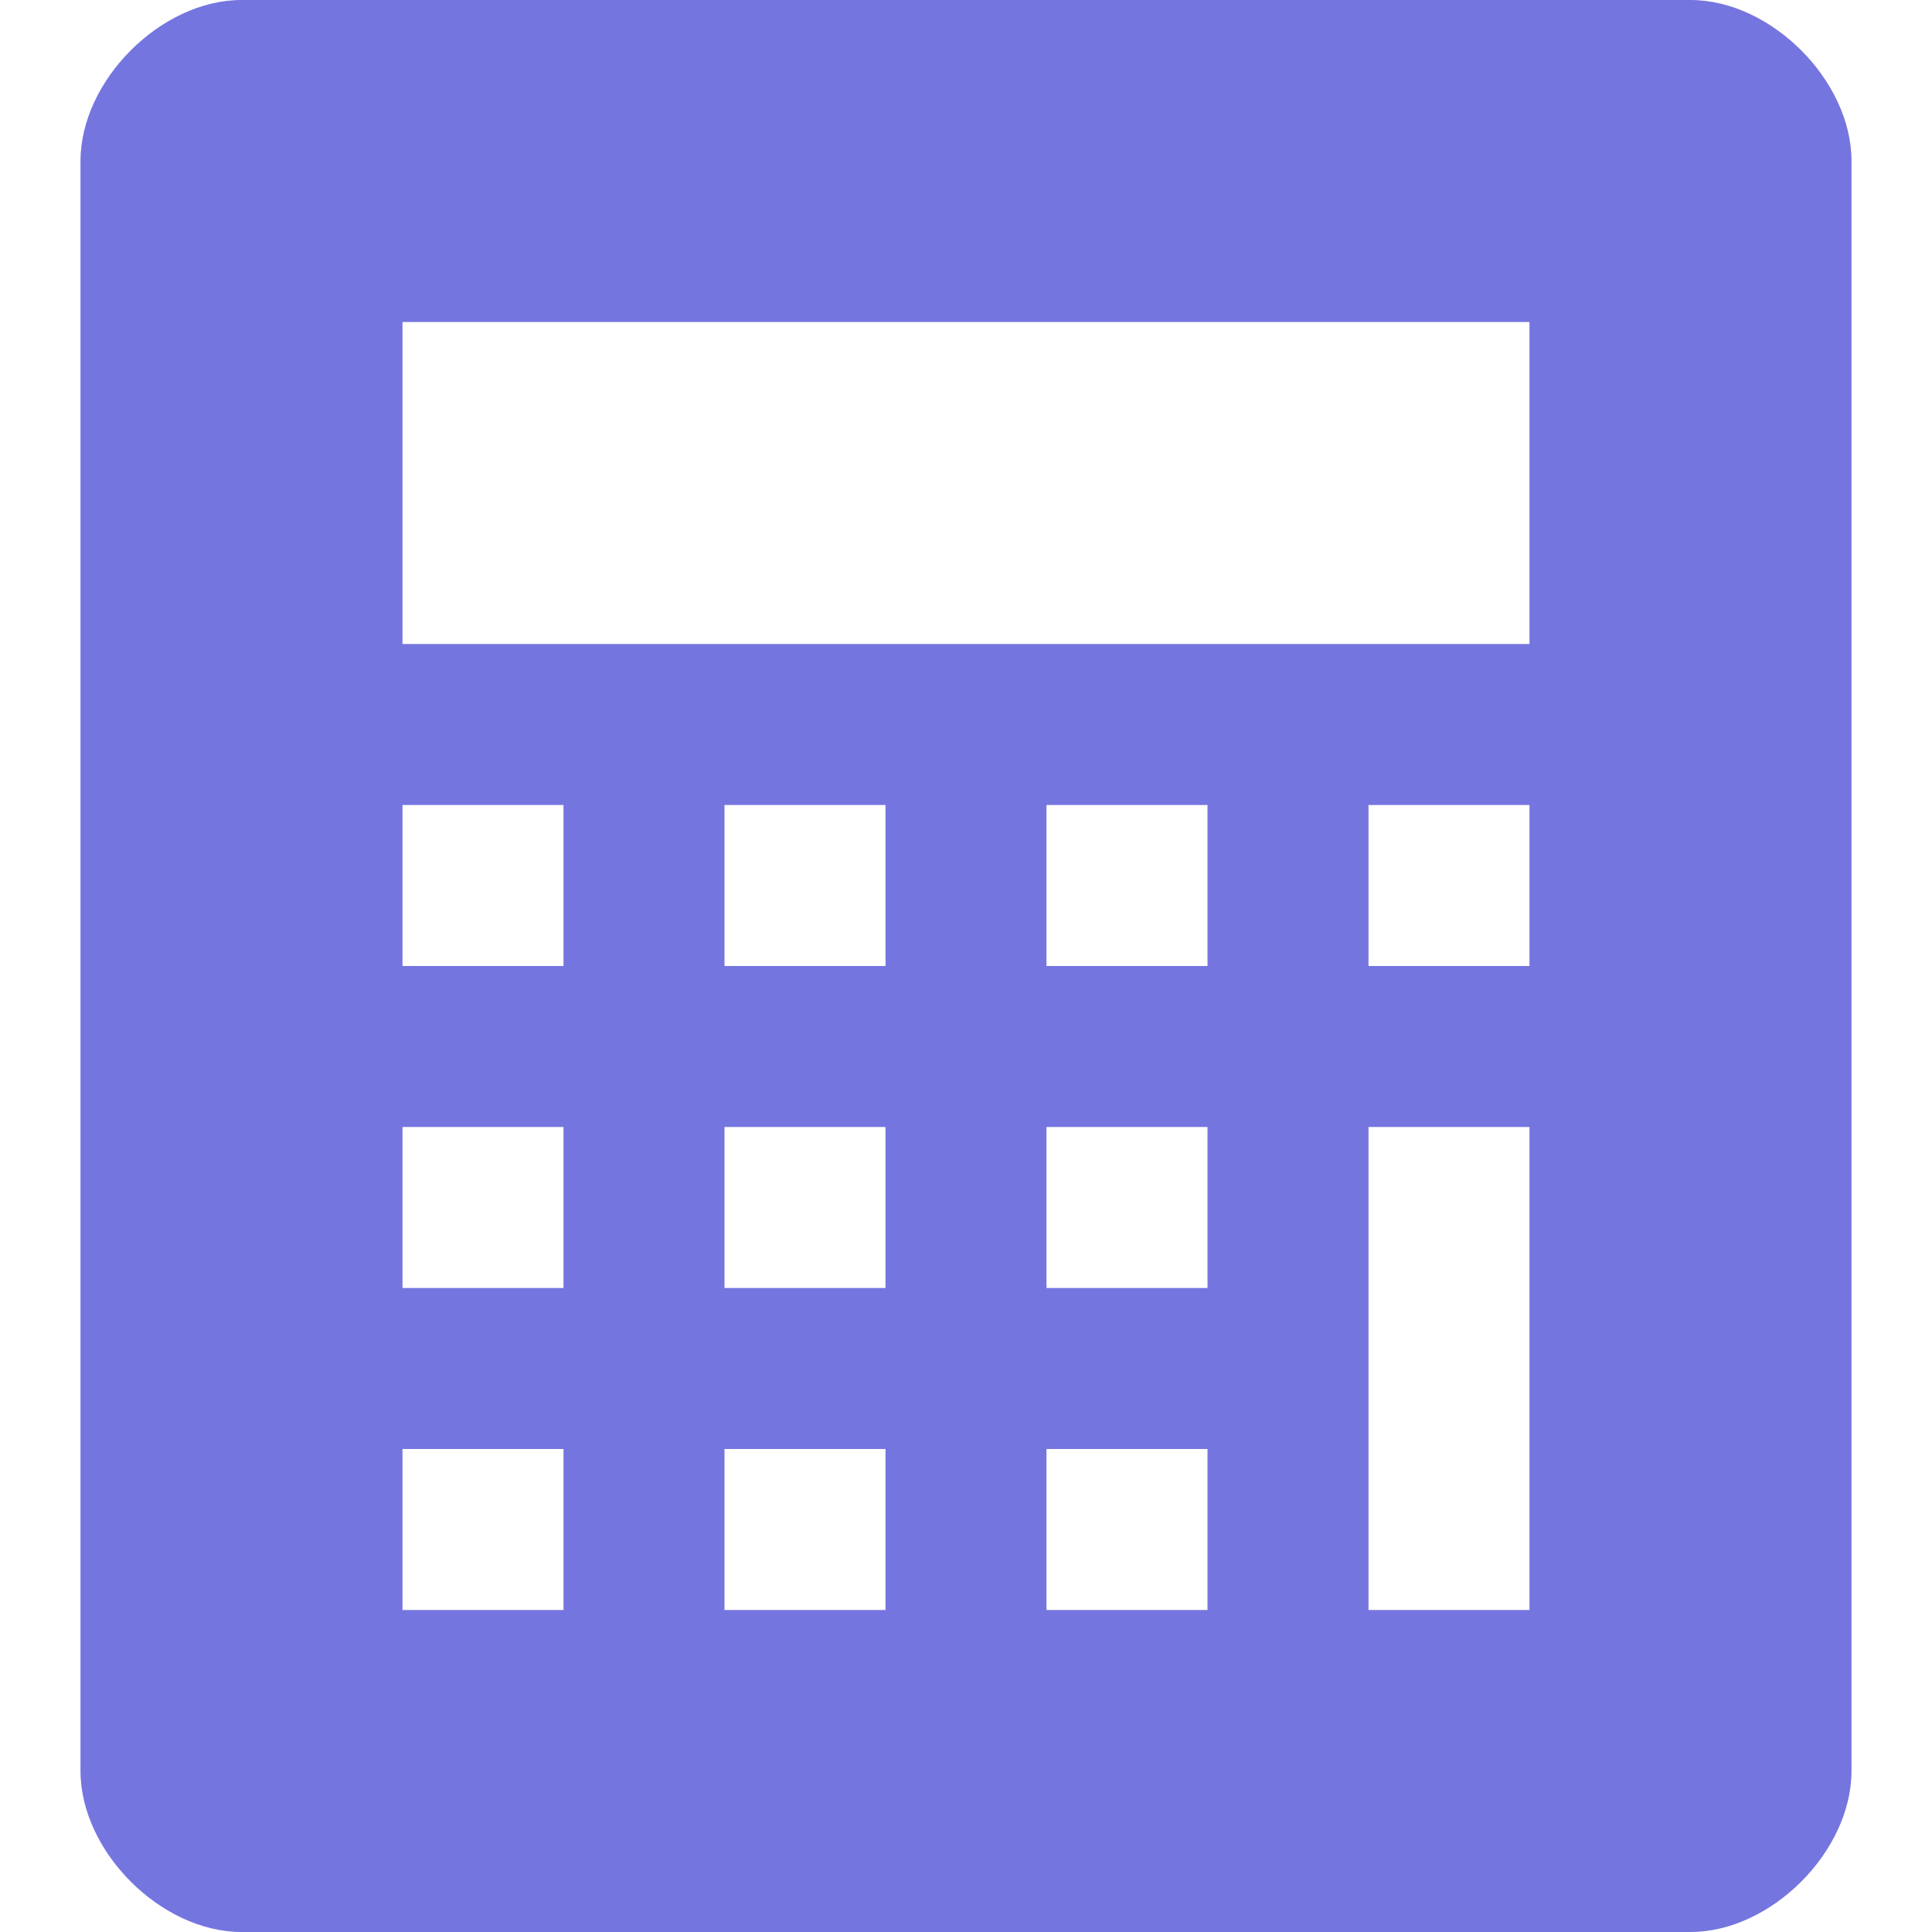
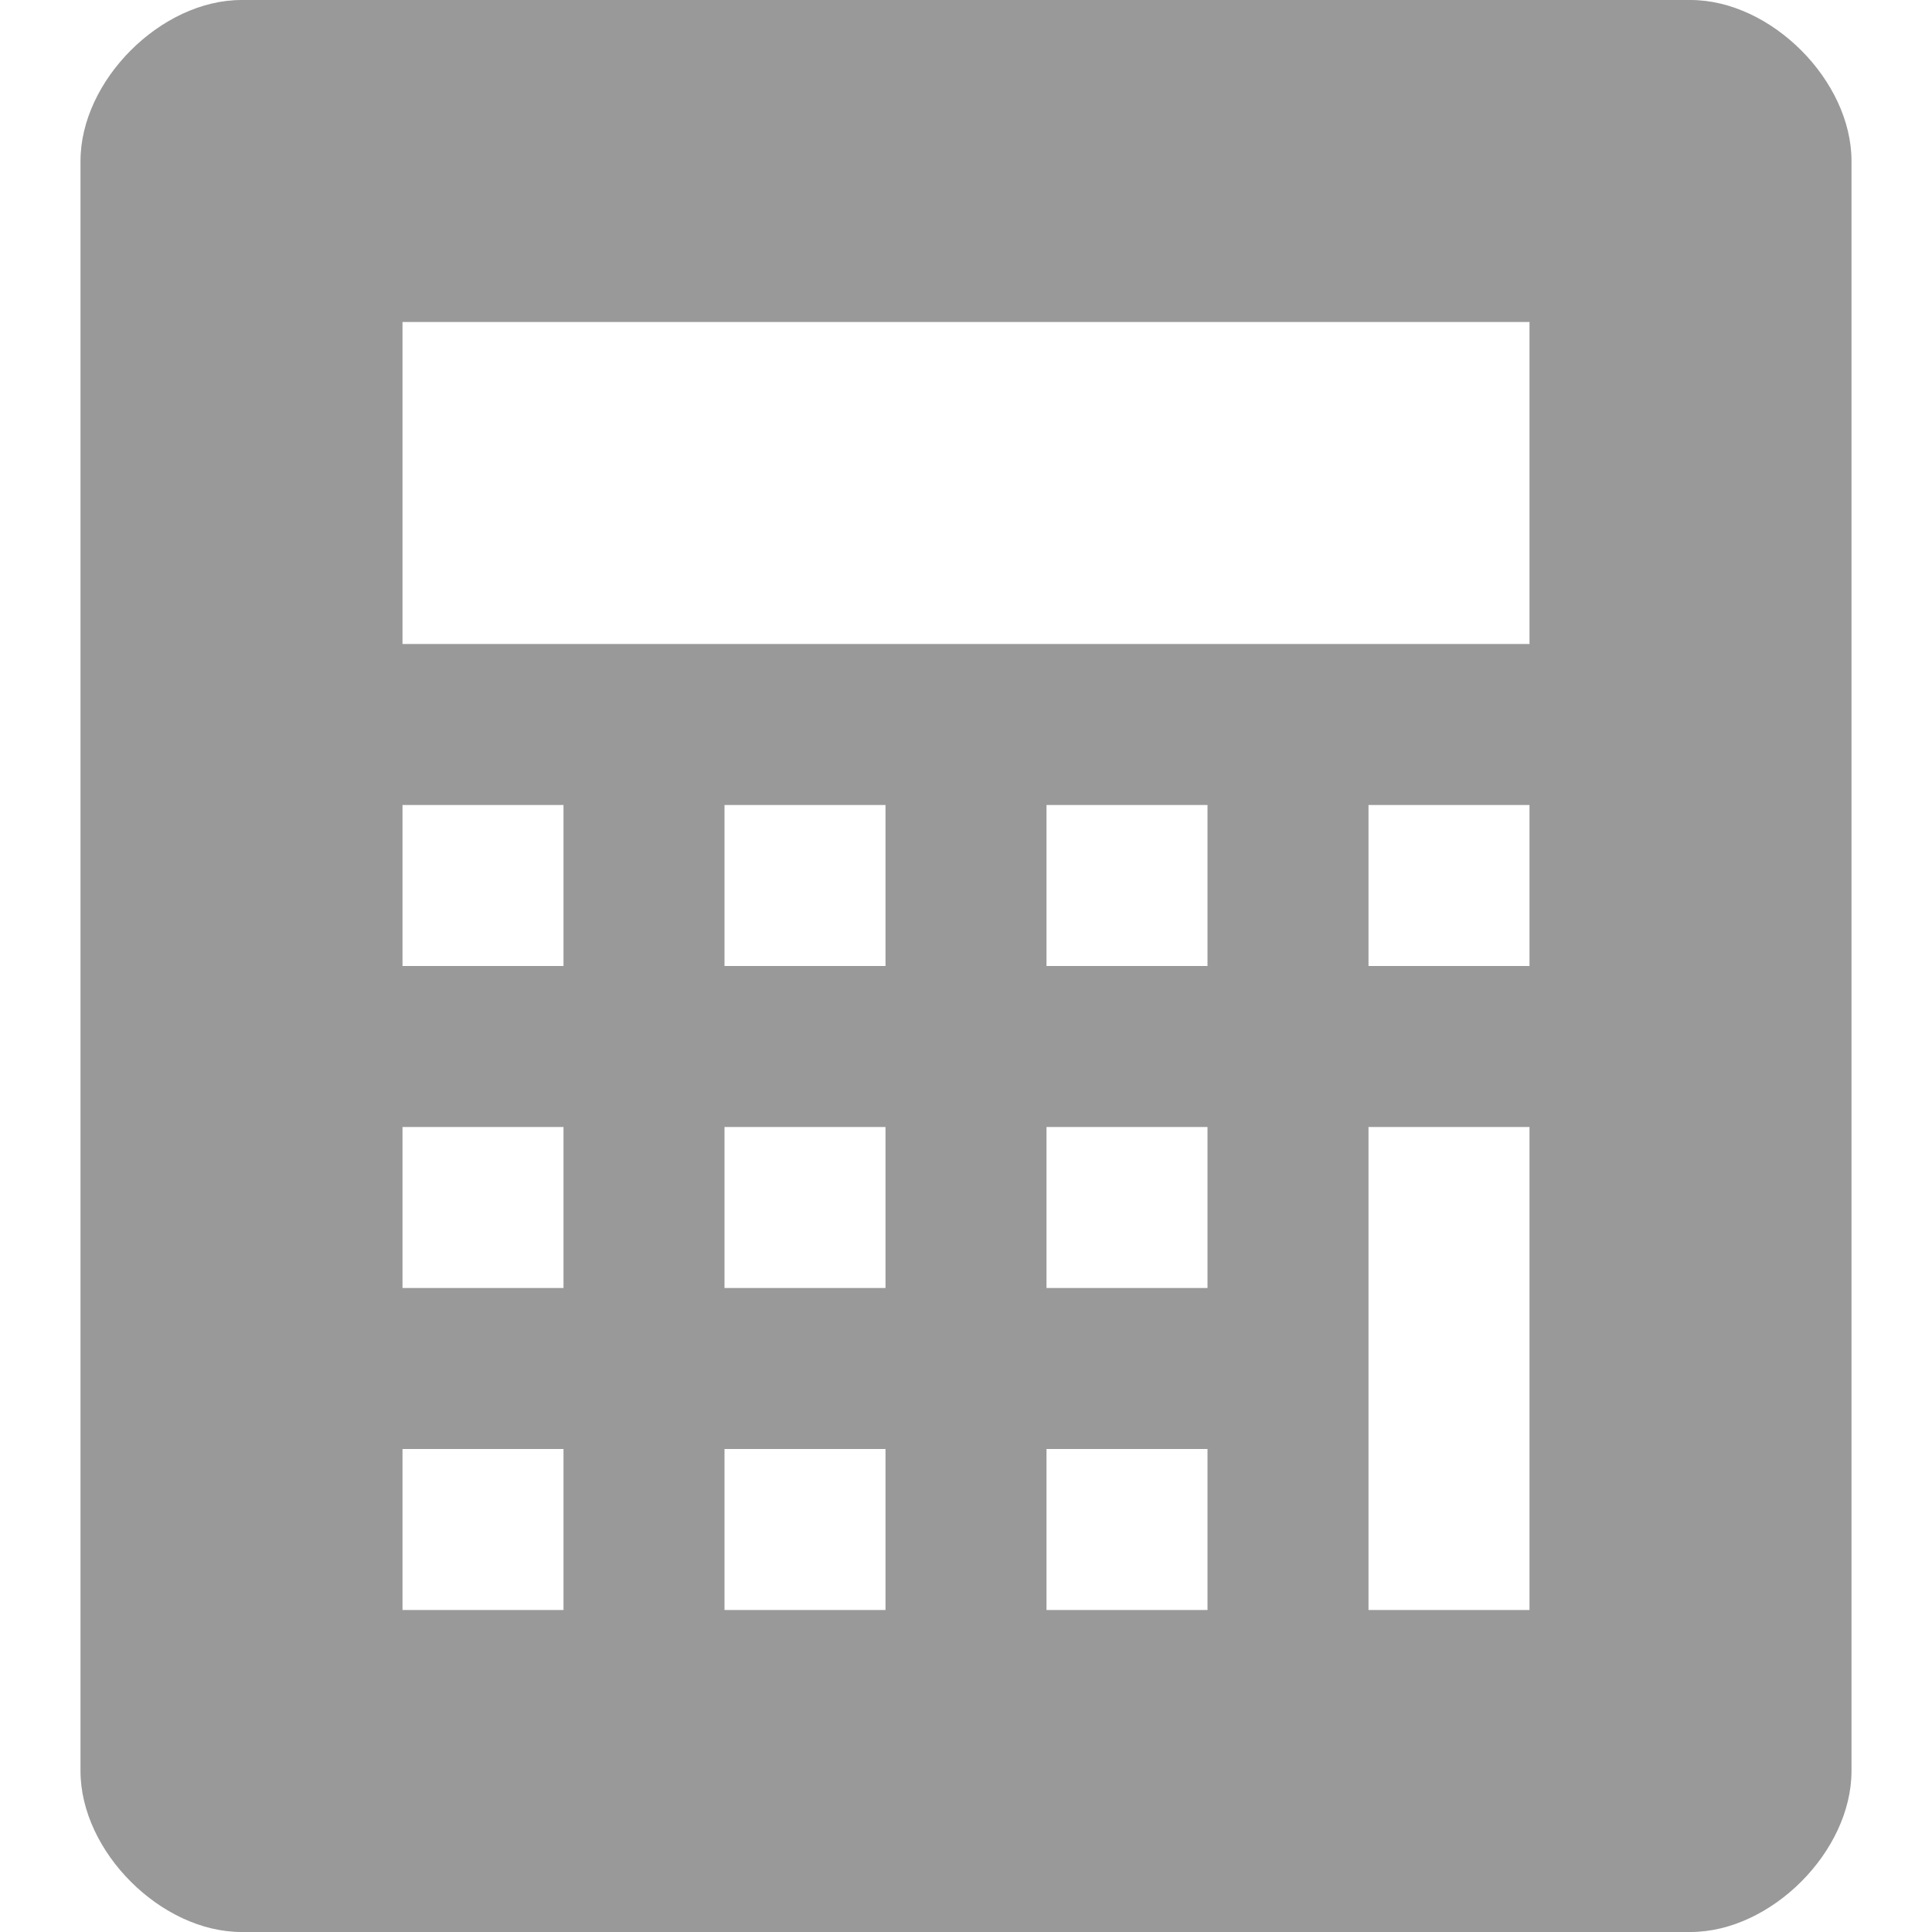
<svg xmlns="http://www.w3.org/2000/svg" width="12" height="12" viewBox="-0.5 0 12 12" preserveAspectRatio="xMinYMid meet" overflow="visible">
-   <path d="M10 0H1C.5 0 0 .5 0 1v10c0 .5.5 1 1 1h9c.5 0 1-.5 1-1V1c0-.5-.5-1-1-1zM2 5h1v1H2V5zm0 2h1v1H2V7zm1 3H2V9h1v1zm2 0H4V9h1v1zm0-2H4V7h1v1zm0-2H4V5h1v1zm2 1v1H6V7h1zM6 6V5h1v1H6zm1 4H6V9h1v1zm2 0H8V7h1v3zm0-4H8V5h1v1zm0-2H2V2h7v2z" fill="#7575E0" />
+   <path d="M10 0H1C.5 0 0 .5 0 1v10c0 .5.5 1 1 1h9c.5 0 1-.5 1-1V1c0-.5-.5-1-1-1zM2 5h1v1H2V5zm0 2h1v1H2V7zm1 3H2V9h1v1zm2 0H4V9h1v1zm0-2H4V7h1v1zm0-2H4V5h1v1zm2 1v1H6V7h1zM6 6V5h1v1H6zm1 4H6V9h1v1zm2 0H8V7h1v3zm0-4H8V5h1v1zm0-2H2V2h7v2z" fill="#999" />
</svg>
